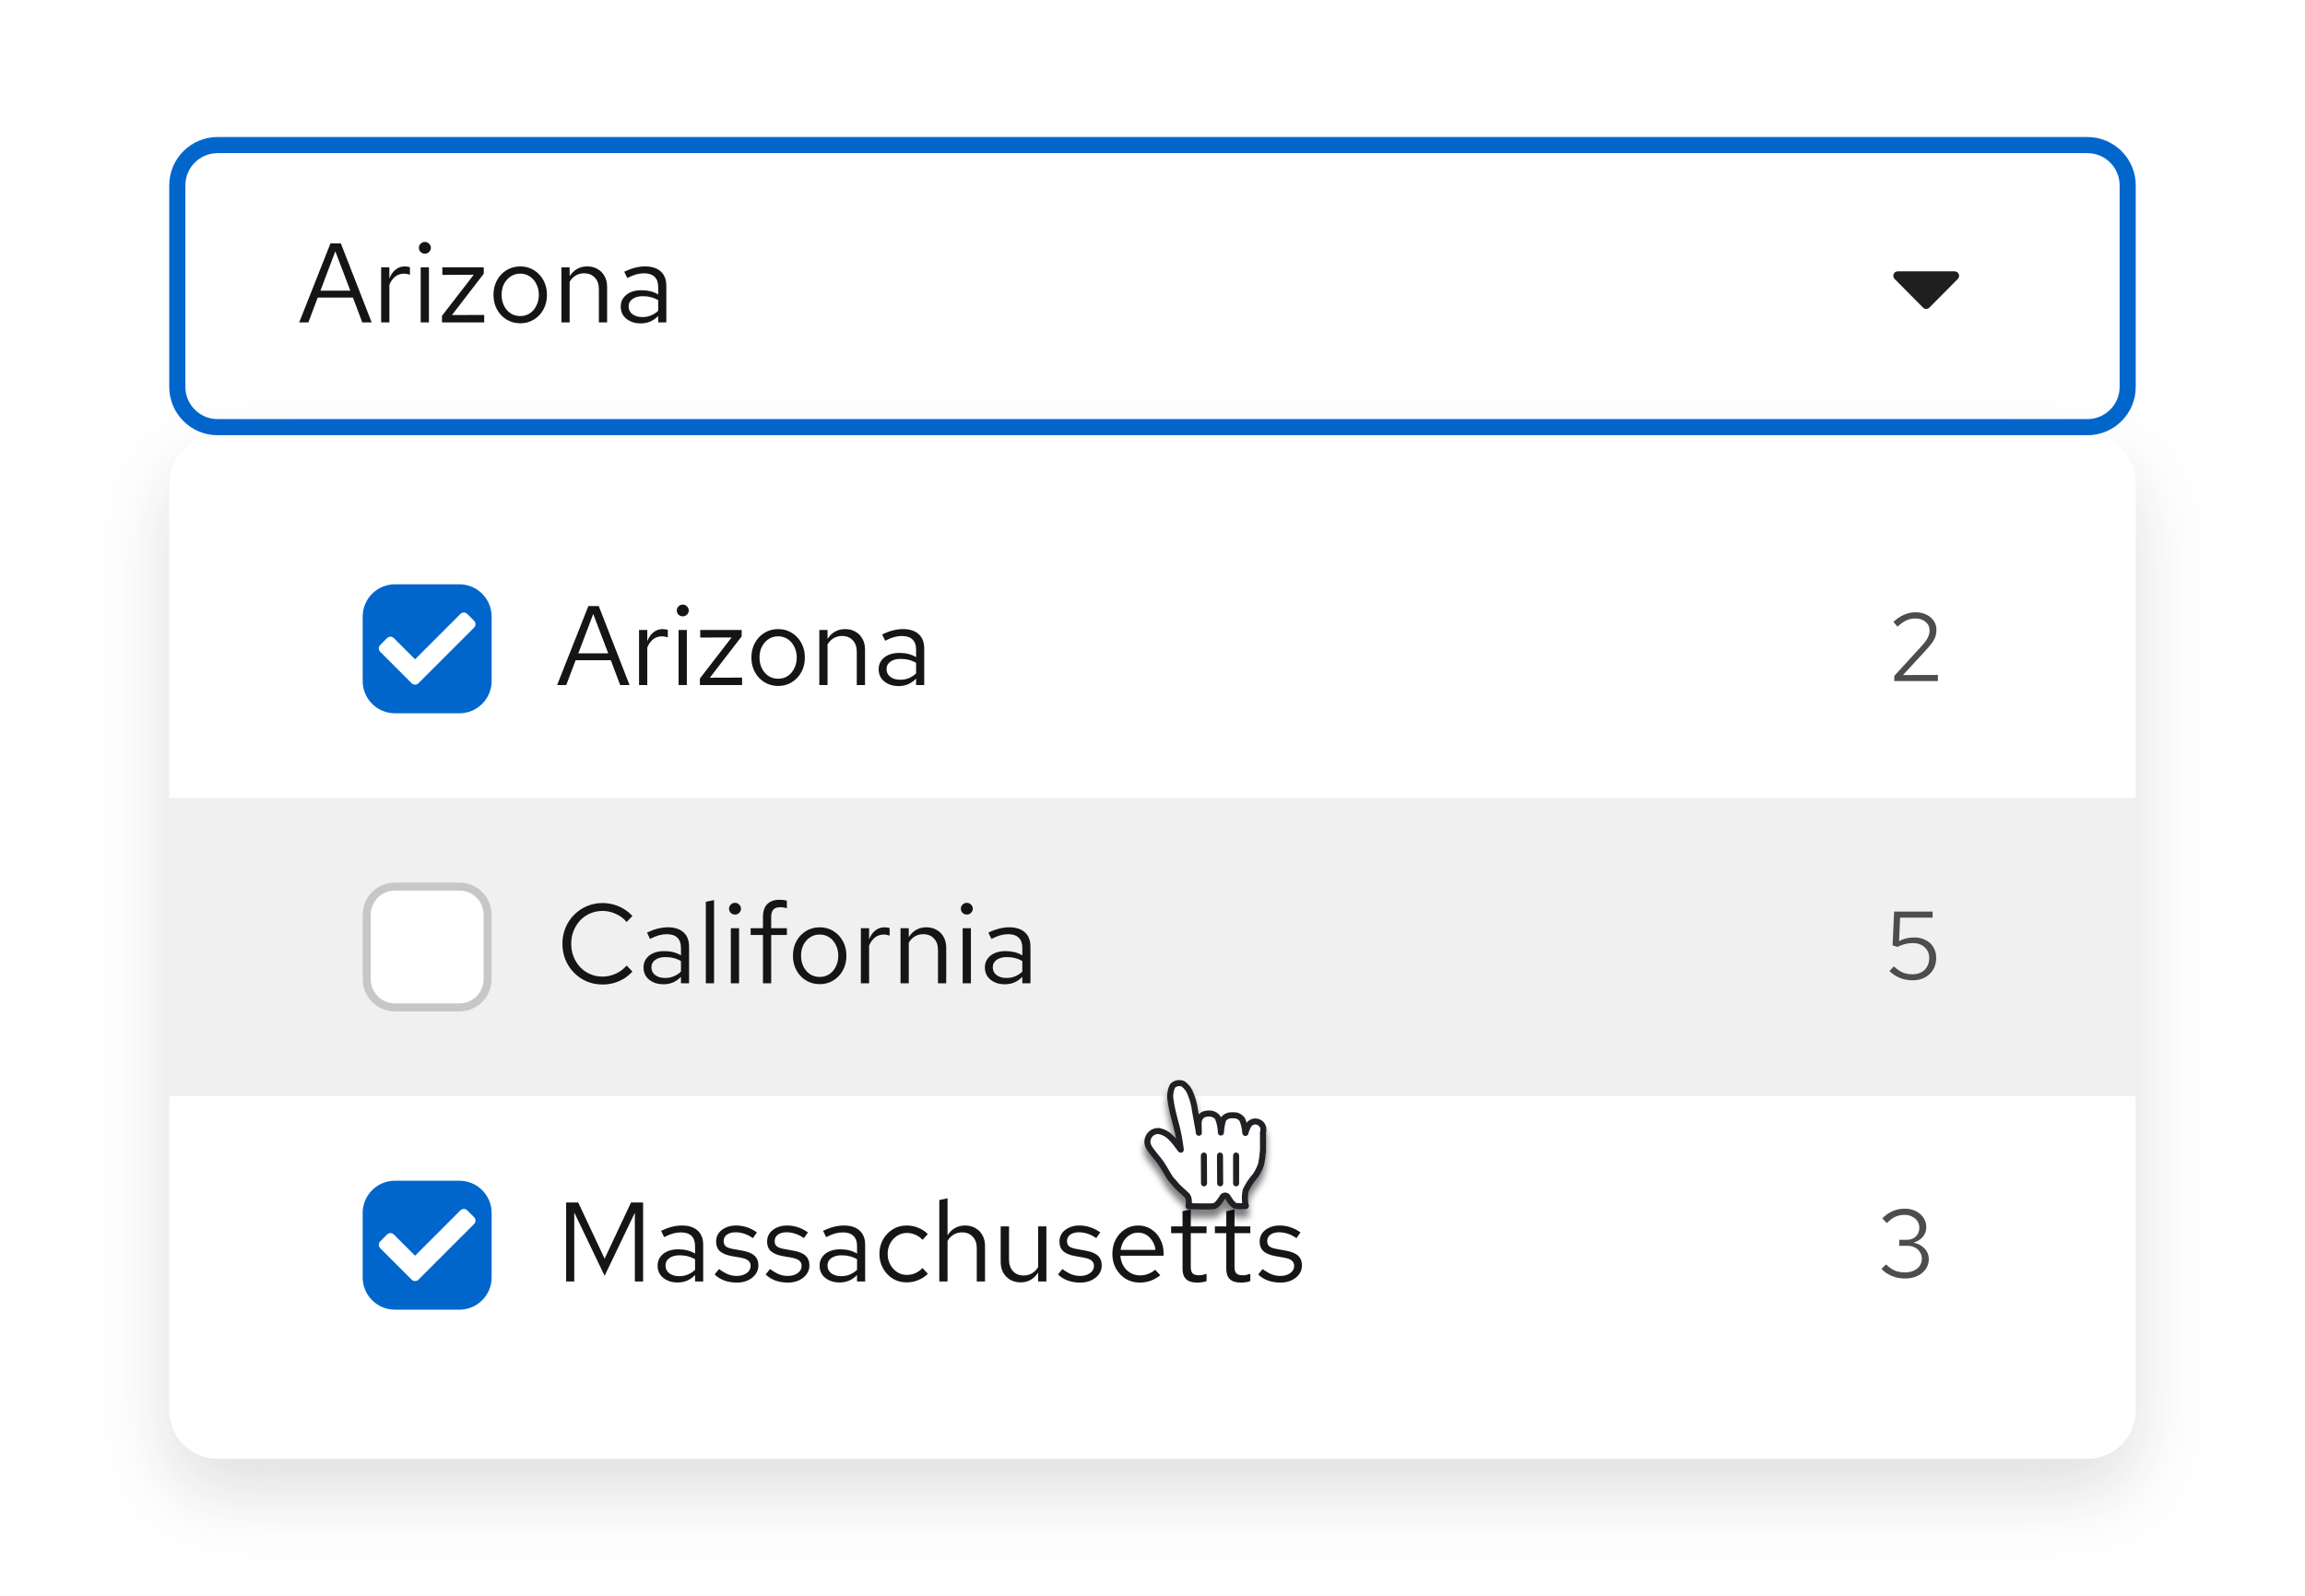
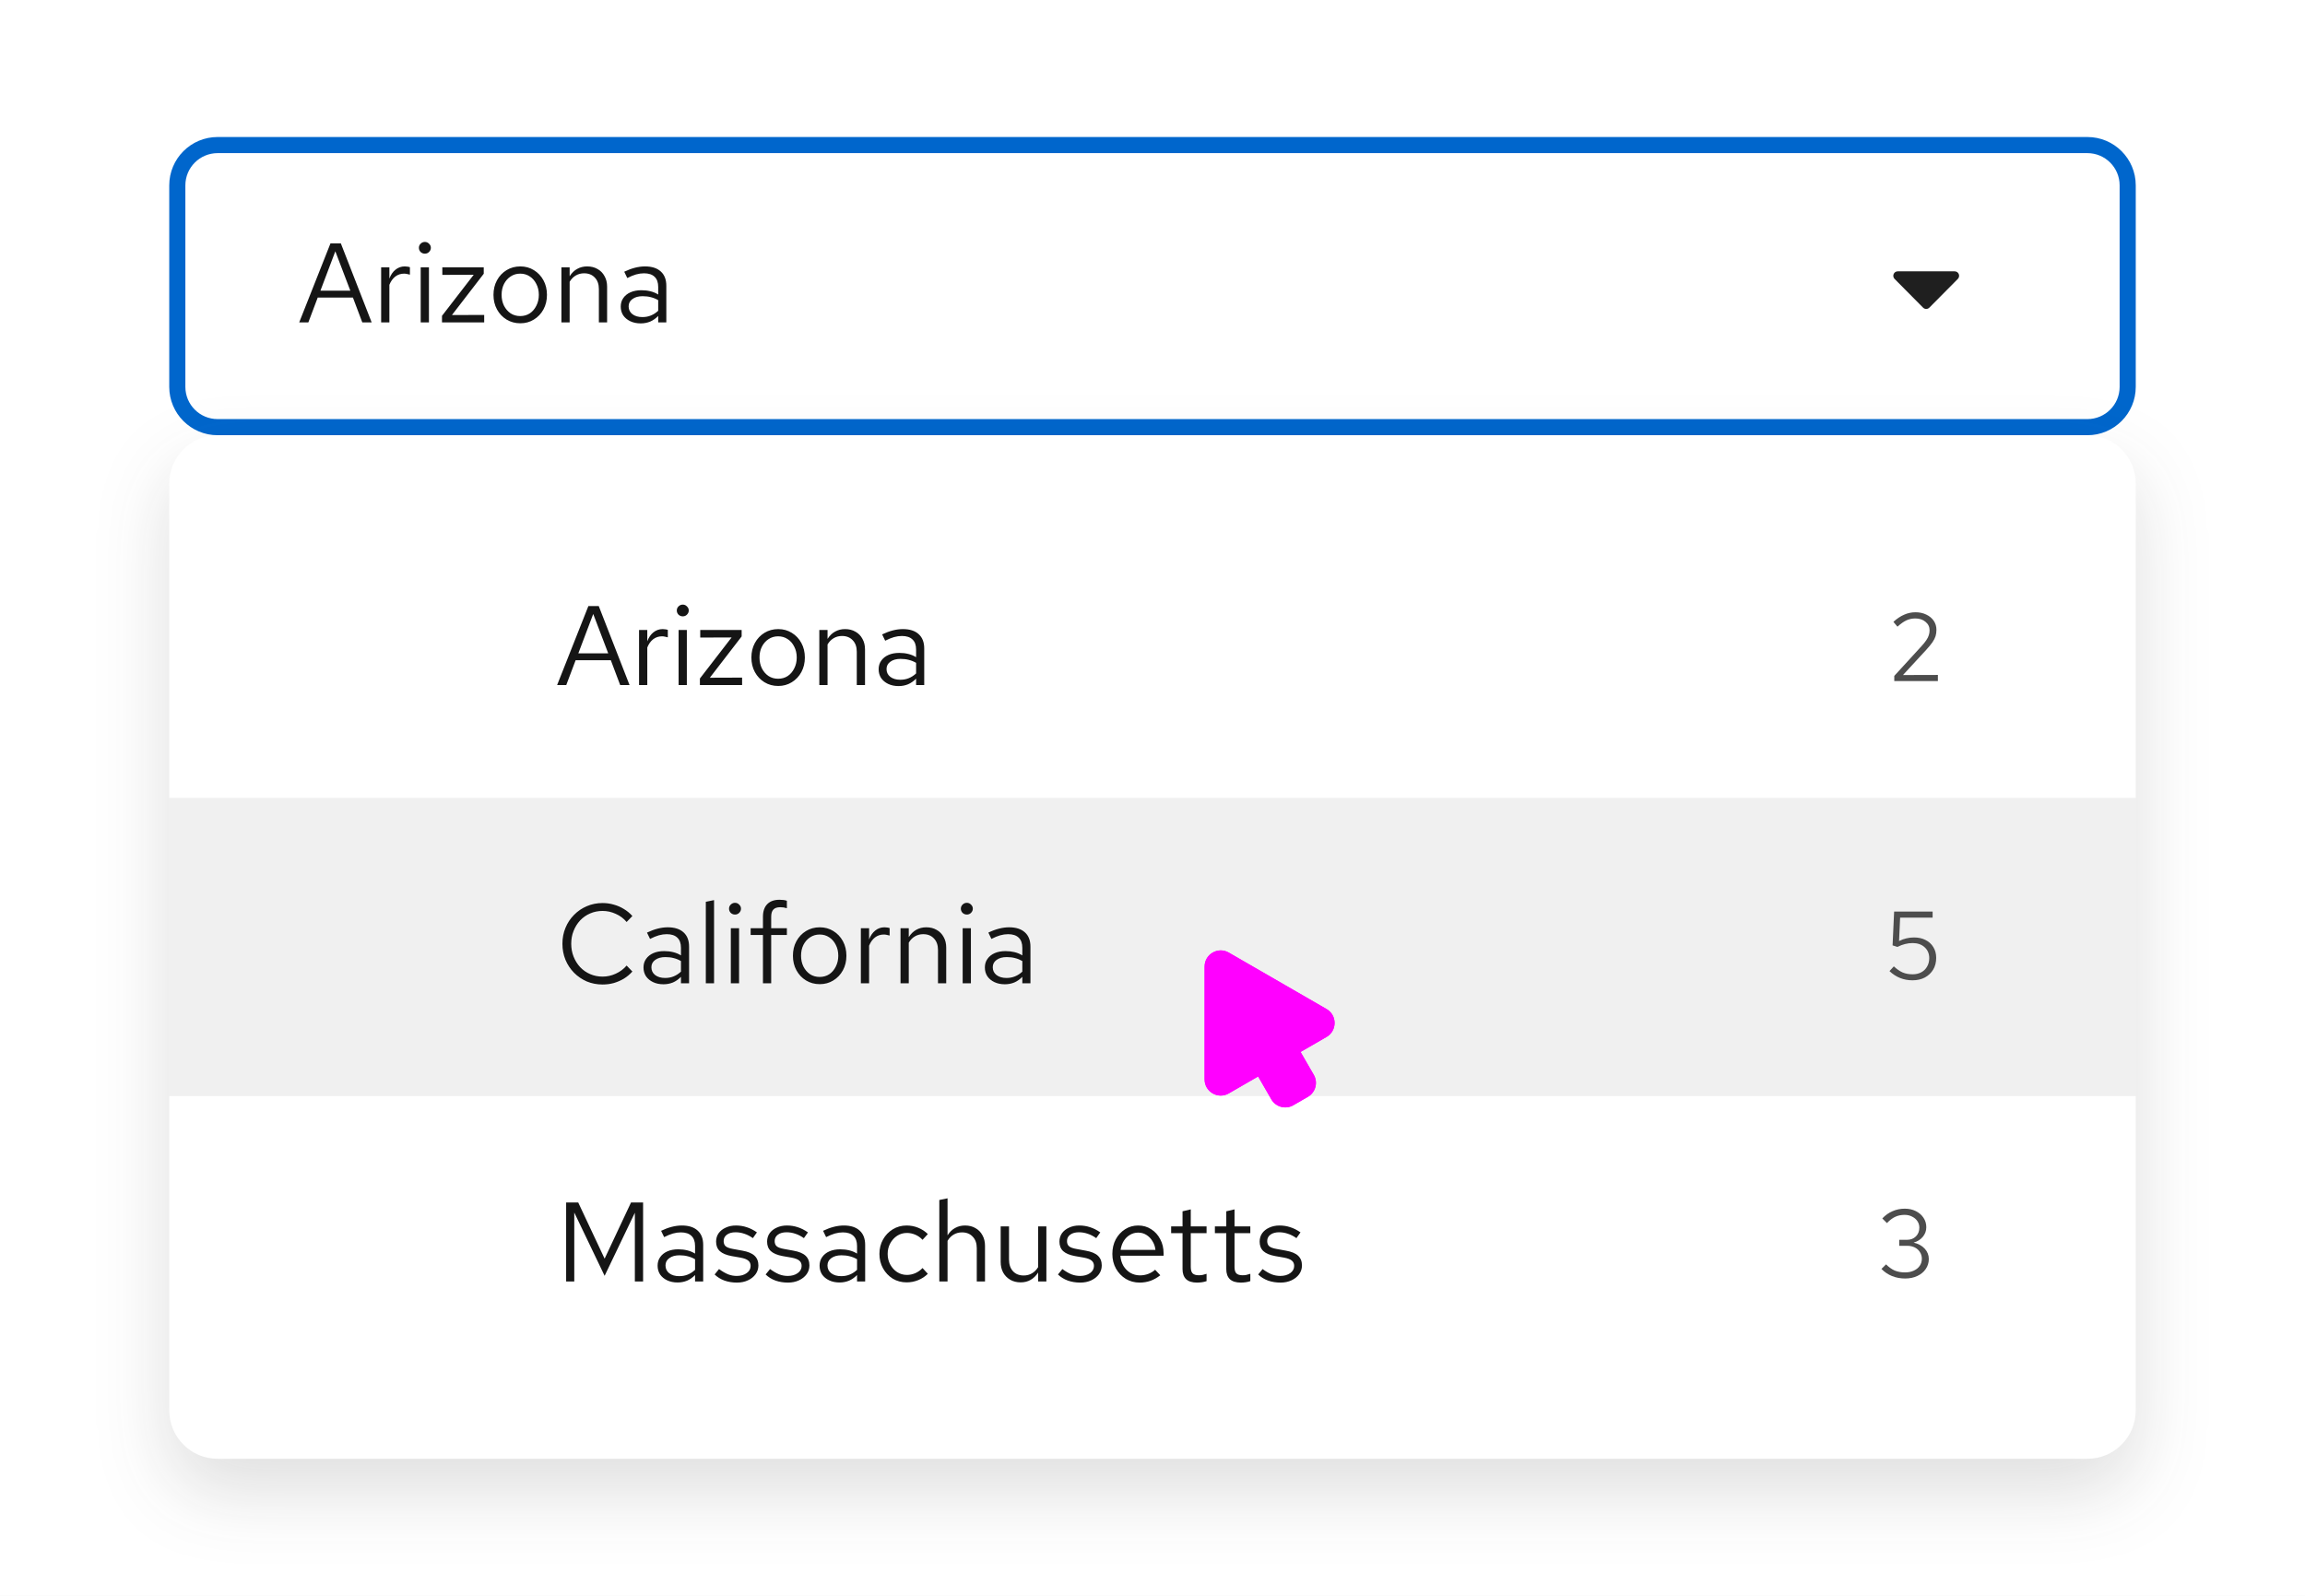
<svg xmlns="http://www.w3.org/2000/svg" width="286" height="198" viewBox="0 0 286 198" fill="none">
  <rect width="286" height="198" fill="white" />
  <mask id="path-1-inside-1_385_67679" fill="white">
    <path d="M21 23C21 19.686 23.686 17 27 17H259C262.314 17 265 19.686 265 23V48C265 51.314 262.314 54 259 54H27C23.686 54 21 51.314 21 48V23Z" />
  </mask>
  <path d="M21 23C21 19.686 23.686 17 27 17H259C262.314 17 265 19.686 265 23V48C265 51.314 262.314 54 259 54H27C23.686 54 21 51.314 21 48V23Z" fill="white" />
  <path d="M27 19H259V15H27V19ZM263 23V48H267V23H263ZM259 52H27V56H259V52ZM23 48V23H19V48H23ZM27 52C24.791 52 23 50.209 23 48H19C19 52.418 22.582 56 27 56V52ZM263 48C263 50.209 261.209 52 259 52V56C263.418 56 267 52.418 267 48H263ZM259 19C261.209 19 263 20.791 263 23H267C267 18.582 263.418 15 259 15V19ZM27 15C22.582 15 19 18.582 19 23H23C23 20.791 24.791 19 27 19V15Z" fill="#0066CC" mask="url(#path-1-inside-1_385_67679)" />
  <path d="M37.126 40L41.004 30.2H42.292L46.114 40H44.952L43.79 36.92H39.422L38.26 40H37.126ZM39.758 36.066H43.468L41.606 31.18L39.758 36.066ZM47.292 40V33.168H48.314V34.568C48.492 34.092 48.743 33.723 49.07 33.462C49.406 33.191 49.789 33.056 50.218 33.056C50.34 33.056 50.452 33.065 50.554 33.084C50.657 33.093 50.76 33.117 50.862 33.154V34.078C50.75 34.041 50.629 34.013 50.498 33.994C50.377 33.966 50.26 33.952 50.148 33.952C49.728 33.952 49.359 34.073 49.042 34.316C48.734 34.559 48.492 34.899 48.314 35.338V40H47.292ZM52.2 40V33.168H53.222V40H52.2ZM52.718 31.474C52.513 31.474 52.335 31.404 52.186 31.264C52.046 31.115 51.976 30.942 51.976 30.746C51.976 30.55 52.046 30.382 52.186 30.242C52.335 30.093 52.513 30.018 52.718 30.018C52.923 30.018 53.096 30.093 53.236 30.242C53.385 30.382 53.46 30.55 53.46 30.746C53.46 30.942 53.385 31.115 53.236 31.264C53.096 31.404 52.923 31.474 52.718 31.474ZM54.842 40V39.188L58.776 34.092L54.884 34.106V33.168H60.022V33.966L56.074 39.09L60.078 39.076V40H54.842ZM64.562 40.112C63.928 40.112 63.358 39.958 62.854 39.65C62.35 39.342 61.954 38.922 61.664 38.39C61.375 37.858 61.23 37.256 61.23 36.584C61.23 35.912 61.375 35.31 61.664 34.778C61.954 34.246 62.35 33.826 62.854 33.518C63.358 33.21 63.928 33.056 64.562 33.056C65.188 33.056 65.748 33.21 66.242 33.518C66.746 33.826 67.143 34.246 67.432 34.778C67.722 35.31 67.866 35.912 67.866 36.584C67.866 37.256 67.722 37.858 67.432 38.39C67.143 38.922 66.746 39.342 66.242 39.65C65.748 39.958 65.188 40.112 64.562 40.112ZM64.548 39.216C64.996 39.216 65.393 39.104 65.738 38.88C66.084 38.647 66.354 38.329 66.55 37.928C66.756 37.527 66.858 37.079 66.858 36.584C66.858 36.08 66.756 35.632 66.55 35.24C66.354 34.839 66.084 34.526 65.738 34.302C65.393 34.069 64.996 33.952 64.548 33.952C64.1 33.952 63.704 34.069 63.358 34.302C63.013 34.526 62.738 34.839 62.532 35.24C62.336 35.632 62.238 36.08 62.238 36.584C62.238 37.079 62.336 37.527 62.532 37.928C62.738 38.329 63.013 38.647 63.358 38.88C63.704 39.104 64.1 39.216 64.548 39.216ZM69.659 40V33.168H70.681V34.274C70.943 33.863 71.255 33.56 71.619 33.364C71.983 33.159 72.394 33.056 72.851 33.056C73.346 33.056 73.775 33.163 74.139 33.378C74.513 33.583 74.802 33.877 75.007 34.26C75.222 34.633 75.329 35.072 75.329 35.576V40H74.307V35.87C74.307 35.263 74.139 34.787 73.803 34.442C73.477 34.087 73.033 33.91 72.473 33.91C72.1 33.91 71.759 33.999 71.451 34.176C71.143 34.353 70.887 34.615 70.681 34.96V40H69.659ZM79.498 40.126C79.013 40.126 78.583 40.037 78.21 39.86C77.837 39.683 77.543 39.44 77.328 39.132C77.123 38.815 77.02 38.451 77.02 38.04C77.02 37.629 77.127 37.275 77.342 36.976C77.557 36.668 77.855 36.43 78.238 36.262C78.621 36.094 79.069 36.01 79.582 36.01C79.974 36.01 80.343 36.052 80.688 36.136C81.043 36.22 81.369 36.355 81.668 36.542V35.604C81.668 35.044 81.519 34.624 81.22 34.344C80.921 34.055 80.483 33.91 79.904 33.91C79.587 33.91 79.26 33.957 78.924 34.05C78.597 34.143 78.233 34.293 77.832 34.498L77.454 33.714C78.369 33.275 79.227 33.056 80.03 33.056C80.879 33.056 81.533 33.266 81.99 33.686C82.447 34.097 82.676 34.689 82.676 35.464V40H81.668V39.202C81.369 39.51 81.038 39.743 80.674 39.902C80.31 40.051 79.918 40.126 79.498 40.126ZM78 38.012C78 38.413 78.154 38.735 78.462 38.978C78.779 39.221 79.195 39.342 79.708 39.342C80.091 39.342 80.441 39.277 80.758 39.146C81.085 39.015 81.388 38.819 81.668 38.558V37.242C81.379 37.074 81.08 36.953 80.772 36.878C80.464 36.794 80.119 36.752 79.736 36.752C79.213 36.752 78.793 36.869 78.476 37.102C78.159 37.326 78 37.629 78 38.012Z" fill="#151515" />
  <path fill-rule="evenodd" clip-rule="evenodd" d="M239.389 38.171L242.921 34.61C243.267 34.261 243.023 33.667 242.534 33.667H235.466C234.977 33.667 234.733 34.261 235.079 34.61L238.611 38.171C238.826 38.387 239.174 38.387 239.389 38.171Z" fill="#1F1F1F" />
  <g filter="url(#filter0_d_385_67679)">
    <path d="M21 60C21 56.686 23.686 54 27 54H259C262.314 54 265 56.686 265 60V175C265 178.314 262.314 181 259 181H27C23.686 181 21 178.314 21 175V60Z" fill="white" />
-     <path d="M45 76.5C45 74.291 46.791 72.5 49 72.5H57C59.209 72.5 61 74.291 61 76.5V84.5C61 86.709 59.209 88.5 57 88.5H49C46.791 88.5 45 86.709 45 84.5V76.5Z" fill="#0066CC" />
-     <path fill-rule="evenodd" clip-rule="evenodd" d="M51.924 84.773L58.824 77.873C59.059 77.638 59.059 77.259 58.824 77.024L57.976 76.176C57.741 75.941 57.361 75.941 57.127 76.176L51.5 81.803L48.873 79.176C48.639 78.941 48.258 78.941 48.024 79.176L47.176 80.024C46.941 80.259 46.941 80.638 47.176 80.873L51.076 84.773C51.31 85.007 51.69 85.007 51.924 84.773Z" fill="white" />
    <path d="M69.126 85L73.004 75.2H74.292L78.114 85H76.952L75.79 81.92H71.422L70.26 85H69.126ZM71.758 81.066H75.468L73.606 76.18L71.758 81.066ZM79.292 85V78.168H80.314V79.568C80.492 79.092 80.743 78.723 81.07 78.462C81.406 78.191 81.789 78.056 82.218 78.056C82.34 78.056 82.451 78.065 82.554 78.084C82.657 78.093 82.76 78.117 82.862 78.154V79.078C82.75 79.041 82.629 79.013 82.498 78.994C82.377 78.966 82.26 78.952 82.148 78.952C81.728 78.952 81.359 79.073 81.042 79.316C80.734 79.559 80.492 79.899 80.314 80.338V85H79.292ZM84.2 85V78.168H85.222V85H84.2ZM84.718 76.474C84.513 76.474 84.335 76.404 84.186 76.264C84.046 76.115 83.976 75.942 83.976 75.746C83.976 75.55 84.046 75.382 84.186 75.242C84.335 75.093 84.513 75.018 84.718 75.018C84.923 75.018 85.096 75.093 85.236 75.242C85.385 75.382 85.46 75.55 85.46 75.746C85.46 75.942 85.385 76.115 85.236 76.264C85.096 76.404 84.923 76.474 84.718 76.474ZM86.842 85V84.188L90.776 79.092L86.884 79.106V78.168H92.022V78.966L88.074 84.09L92.078 84.076V85H86.842ZM96.562 85.112C95.928 85.112 95.358 84.958 94.854 84.65C94.35 84.342 93.954 83.922 93.664 83.39C93.375 82.858 93.23 82.256 93.23 81.584C93.23 80.912 93.375 80.31 93.664 79.778C93.954 79.246 94.35 78.826 94.854 78.518C95.358 78.21 95.928 78.056 96.562 78.056C97.188 78.056 97.748 78.21 98.242 78.518C98.746 78.826 99.143 79.246 99.432 79.778C99.722 80.31 99.866 80.912 99.866 81.584C99.866 82.256 99.722 82.858 99.432 83.39C99.143 83.922 98.746 84.342 98.242 84.65C97.748 84.958 97.188 85.112 96.562 85.112ZM96.548 84.216C96.996 84.216 97.393 84.104 97.738 83.88C98.084 83.647 98.354 83.329 98.55 82.928C98.756 82.527 98.858 82.079 98.858 81.584C98.858 81.08 98.756 80.632 98.55 80.24C98.354 79.839 98.084 79.526 97.738 79.302C97.393 79.069 96.996 78.952 96.548 78.952C96.1 78.952 95.704 79.069 95.358 79.302C95.013 79.526 94.738 79.839 94.532 80.24C94.336 80.632 94.238 81.08 94.238 81.584C94.238 82.079 94.336 82.527 94.532 82.928C94.738 83.329 95.013 83.647 95.358 83.88C95.704 84.104 96.1 84.216 96.548 84.216ZM101.659 85V78.168H102.681V79.274C102.943 78.863 103.255 78.56 103.619 78.364C103.983 78.159 104.394 78.056 104.851 78.056C105.346 78.056 105.775 78.163 106.139 78.378C106.513 78.583 106.802 78.877 107.007 79.26C107.222 79.633 107.329 80.072 107.329 80.576V85H106.307V80.87C106.307 80.263 106.139 79.787 105.803 79.442C105.477 79.087 105.033 78.91 104.473 78.91C104.1 78.91 103.759 78.999 103.451 79.176C103.143 79.353 102.887 79.615 102.681 79.96V85H101.659ZM111.498 85.126C111.013 85.126 110.583 85.037 110.21 84.86C109.837 84.683 109.543 84.44 109.328 84.132C109.123 83.815 109.02 83.451 109.02 83.04C109.02 82.629 109.127 82.275 109.342 81.976C109.557 81.668 109.855 81.43 110.238 81.262C110.621 81.094 111.069 81.01 111.582 81.01C111.974 81.01 112.343 81.052 112.688 81.136C113.043 81.22 113.369 81.355 113.668 81.542V80.604C113.668 80.044 113.519 79.624 113.22 79.344C112.921 79.055 112.483 78.91 111.904 78.91C111.587 78.91 111.26 78.957 110.924 79.05C110.597 79.143 110.233 79.293 109.832 79.498L109.454 78.714C110.369 78.275 111.227 78.056 112.03 78.056C112.879 78.056 113.533 78.266 113.99 78.686C114.447 79.097 114.676 79.689 114.676 80.464V85H113.668V84.202C113.369 84.51 113.038 84.743 112.674 84.902C112.31 85.051 111.918 85.126 111.498 85.126ZM110 83.012C110 83.413 110.154 83.735 110.462 83.978C110.779 84.221 111.195 84.342 111.708 84.342C112.091 84.342 112.441 84.277 112.758 84.146C113.085 84.015 113.388 83.819 113.668 83.558V82.242C113.379 82.074 113.08 81.953 112.772 81.878C112.464 81.794 112.119 81.752 111.736 81.752C111.213 81.752 110.793 81.869 110.476 82.102C110.159 82.326 110 82.629 110 83.012Z" fill="#151515" />
    <path d="M235.038 84.5V83.864L238.398 80.192C238.662 79.904 238.866 79.652 239.01 79.436C239.162 79.212 239.266 79.004 239.322 78.812C239.386 78.62 239.418 78.416 239.418 78.2C239.418 77.776 239.25 77.428 238.914 77.156C238.586 76.876 238.166 76.736 237.654 76.736C237.262 76.736 236.898 76.812 236.562 76.964C236.226 77.116 235.85 77.38 235.434 77.756L234.93 77.156C235.37 76.756 235.814 76.46 236.262 76.268C236.71 76.068 237.178 75.968 237.666 75.968C238.17 75.968 238.618 76.064 239.01 76.256C239.402 76.44 239.71 76.696 239.934 77.024C240.158 77.352 240.27 77.728 240.27 78.152C240.27 78.432 240.234 78.692 240.162 78.932C240.09 79.164 239.962 79.416 239.778 79.688C239.594 79.952 239.33 80.272 238.986 80.648L236.118 83.756L240.45 83.744V84.5H235.038Z" fill="#4D4D4D" />
    <rect width="244" height="37" transform="translate(21 99)" fill="#C7C7C7" fill-opacity="0.25" />
-     <mask id="path-10-inside-2_385_67679" fill="white">
-       <path d="M45 113.5C45 111.291 46.791 109.5 49 109.5H57C59.209 109.5 61 111.291 61 113.5V121.5C61 123.709 59.209 125.5 57 125.5H49C46.791 125.5 45 123.709 45 121.5V113.5Z" />
-     </mask>
-     <path d="M45 113.5C45 111.291 46.791 109.5 49 109.5H57C59.209 109.5 61 111.291 61 113.5V121.5C61 123.709 59.209 125.5 57 125.5H49C46.791 125.5 45 123.709 45 121.5V113.5Z" fill="white" />
-     <path d="M49 110.5H57V108.5H49V110.5ZM60 113.5V121.5H62V113.5H60ZM57 124.5H49V126.5H57V124.5ZM46 121.5V113.5H44V121.5H46ZM49 124.5C47.343 124.5 46 123.157 46 121.5H44C44 124.261 46.239 126.5 49 126.5V124.5ZM60 121.5C60 123.157 58.657 124.5 57 124.5V126.5C59.761 126.5 62 124.261 62 121.5H60ZM57 110.5C58.657 110.5 60 111.843 60 113.5H62C62 110.739 59.761 108.5 57 108.5V110.5ZM49 108.5C46.239 108.5 44 110.739 44 113.5H46C46 111.843 47.343 110.5 49 110.5V108.5Z" fill="#C7C7C7" mask="url(#path-10-inside-2_385_67679)" />
    <path d="M74.768 122.154C74.068 122.154 73.415 122.028 72.808 121.776C72.211 121.515 71.683 121.155 71.226 120.698C70.769 120.231 70.414 119.695 70.162 119.088C69.91 118.472 69.784 117.809 69.784 117.1C69.784 116.391 69.91 115.733 70.162 115.126C70.414 114.51 70.769 113.973 71.226 113.516C71.683 113.049 72.211 112.69 72.808 112.438C73.415 112.177 74.068 112.046 74.768 112.046C75.253 112.046 75.715 112.111 76.154 112.242C76.602 112.363 77.022 112.545 77.414 112.788C77.806 113.021 78.156 113.311 78.464 113.656L77.75 114.398C77.386 113.959 76.938 113.623 76.406 113.39C75.883 113.147 75.337 113.026 74.768 113.026C74.217 113.026 73.704 113.129 73.228 113.334C72.752 113.539 72.337 113.829 71.982 114.202C71.637 114.575 71.366 115.009 71.17 115.504C70.974 115.989 70.876 116.521 70.876 117.1C70.876 117.669 70.974 118.201 71.17 118.696C71.366 119.191 71.637 119.625 71.982 119.998C72.337 120.371 72.752 120.661 73.228 120.866C73.704 121.071 74.217 121.174 74.768 121.174C75.337 121.174 75.883 121.053 76.406 120.81C76.938 120.567 77.386 120.231 77.75 119.802L78.464 120.544C78.156 120.889 77.806 121.183 77.414 121.426C77.022 121.659 76.602 121.841 76.154 121.972C75.715 122.093 75.253 122.154 74.768 122.154ZM82.322 122.126C81.837 122.126 81.407 122.037 81.034 121.86C80.661 121.683 80.367 121.44 80.152 121.132C79.947 120.815 79.844 120.451 79.844 120.04C79.844 119.629 79.951 119.275 80.166 118.976C80.381 118.668 80.68 118.43 81.062 118.262C81.445 118.094 81.893 118.01 82.406 118.01C82.798 118.01 83.167 118.052 83.512 118.136C83.867 118.22 84.194 118.355 84.492 118.542V117.604C84.492 117.044 84.343 116.624 84.044 116.344C83.746 116.055 83.307 115.91 82.728 115.91C82.411 115.91 82.084 115.957 81.748 116.05C81.421 116.143 81.058 116.293 80.656 116.498L80.278 115.714C81.193 115.275 82.052 115.056 82.854 115.056C83.704 115.056 84.357 115.266 84.814 115.686C85.272 116.097 85.5 116.689 85.5 117.464V122H84.492V121.202C84.194 121.51 83.862 121.743 83.498 121.902C83.134 122.051 82.742 122.126 82.322 122.126ZM80.824 120.012C80.824 120.413 80.978 120.735 81.286 120.978C81.603 121.221 82.019 121.342 82.532 121.342C82.915 121.342 83.265 121.277 83.582 121.146C83.909 121.015 84.212 120.819 84.492 120.558V119.242C84.203 119.074 83.904 118.953 83.596 118.878C83.288 118.794 82.943 118.752 82.56 118.752C82.037 118.752 81.618 118.869 81.3 119.102C80.983 119.326 80.824 119.629 80.824 120.012ZM87.577 122V111.892L88.599 111.682V122H87.577ZM90.68 122V115.168H91.703V122H90.68ZM91.198 113.474C90.993 113.474 90.816 113.404 90.666 113.264C90.526 113.115 90.457 112.942 90.457 112.746C90.457 112.55 90.526 112.382 90.666 112.242C90.816 112.093 90.993 112.018 91.198 112.018C91.404 112.018 91.576 112.093 91.716 112.242C91.866 112.382 91.941 112.55 91.941 112.746C91.941 112.942 91.866 113.115 91.716 113.264C91.576 113.404 91.404 113.474 91.198 113.474ZM94.666 122V116.008H93.14V115.168H94.666V113.74C94.666 113.068 94.843 112.55 95.198 112.186C95.553 111.822 96.057 111.64 96.71 111.64C96.897 111.64 97.065 111.649 97.214 111.668C97.373 111.687 97.513 111.719 97.634 111.766V112.69C97.485 112.643 97.349 112.611 97.228 112.592C97.107 112.573 96.967 112.564 96.808 112.564C96.416 112.564 96.131 112.662 95.954 112.858C95.777 113.045 95.688 113.343 95.688 113.754V115.168H97.634V116.008H95.688V122H94.666ZM101.717 122.112C101.082 122.112 100.513 121.958 100.009 121.65C99.505 121.342 99.108 120.922 98.819 120.39C98.529 119.858 98.385 119.256 98.385 118.584C98.385 117.912 98.529 117.31 98.819 116.778C99.108 116.246 99.505 115.826 100.009 115.518C100.513 115.21 101.082 115.056 101.717 115.056C102.342 115.056 102.902 115.21 103.397 115.518C103.901 115.826 104.297 116.246 104.587 116.778C104.876 117.31 105.021 117.912 105.021 118.584C105.021 119.256 104.876 119.858 104.587 120.39C104.297 120.922 103.901 121.342 103.397 121.65C102.902 121.958 102.342 122.112 101.717 122.112ZM101.703 121.216C102.151 121.216 102.547 121.104 102.893 120.88C103.238 120.647 103.509 120.329 103.705 119.928C103.91 119.527 104.013 119.079 104.013 118.584C104.013 118.08 103.91 117.632 103.705 117.24C103.509 116.839 103.238 116.526 102.893 116.302C102.547 116.069 102.151 115.952 101.703 115.952C101.255 115.952 100.858 116.069 100.513 116.302C100.167 116.526 99.892 116.839 99.687 117.24C99.491 117.632 99.393 118.08 99.393 118.584C99.393 119.079 99.491 119.527 99.687 119.928C99.892 120.329 100.167 120.647 100.513 120.88C100.858 121.104 101.255 121.216 101.703 121.216ZM106.814 122V115.168H107.836V116.568C108.013 116.092 108.265 115.723 108.592 115.462C108.928 115.191 109.31 115.056 109.74 115.056C109.861 115.056 109.973 115.065 110.076 115.084C110.178 115.093 110.281 115.117 110.384 115.154V116.078C110.272 116.041 110.15 116.013 110.02 115.994C109.898 115.966 109.782 115.952 109.67 115.952C109.25 115.952 108.881 116.073 108.564 116.316C108.256 116.559 108.013 116.899 107.836 117.338V122H106.814ZM111.736 122V115.168H112.758V116.274C113.019 115.863 113.332 115.56 113.696 115.364C114.06 115.159 114.47 115.056 114.928 115.056C115.422 115.056 115.852 115.163 116.216 115.378C116.589 115.583 116.878 115.877 117.084 116.26C117.298 116.633 117.406 117.072 117.406 117.576V122H116.384V117.87C116.384 117.263 116.216 116.787 115.88 116.442C115.553 116.087 115.11 115.91 114.55 115.91C114.176 115.91 113.836 115.999 113.528 116.176C113.22 116.353 112.963 116.615 112.758 116.96V122H111.736ZM119.446 122V115.168H120.468V122H119.446ZM119.964 113.474C119.759 113.474 119.581 113.404 119.432 113.264C119.292 113.115 119.222 112.942 119.222 112.746C119.222 112.55 119.292 112.382 119.432 112.242C119.581 112.093 119.759 112.018 119.964 112.018C120.169 112.018 120.342 112.093 120.482 112.242C120.631 112.382 120.706 112.55 120.706 112.746C120.706 112.942 120.631 113.115 120.482 113.264C120.342 113.404 120.169 113.474 119.964 113.474ZM124.678 122.126C124.192 122.126 123.763 122.037 123.39 121.86C123.016 121.683 122.722 121.44 122.508 121.132C122.302 120.815 122.2 120.451 122.2 120.04C122.2 119.629 122.307 119.275 122.522 118.976C122.736 118.668 123.035 118.43 123.418 118.262C123.8 118.094 124.248 118.01 124.762 118.01C125.154 118.01 125.522 118.052 125.868 118.136C126.222 118.22 126.549 118.355 126.848 118.542V117.604C126.848 117.044 126.698 116.624 126.4 116.344C126.101 116.055 125.662 115.91 125.084 115.91C124.766 115.91 124.44 115.957 124.104 116.05C123.777 116.143 123.413 116.293 123.012 116.498L122.634 115.714C123.548 115.275 124.407 115.056 125.21 115.056C126.059 115.056 126.712 115.266 127.17 115.686C127.627 116.097 127.856 116.689 127.856 117.464V122H126.848V121.202C126.549 121.51 126.218 121.743 125.854 121.902C125.49 122.051 125.098 122.126 124.678 122.126ZM123.18 120.012C123.18 120.413 123.334 120.735 123.642 120.978C123.959 121.221 124.374 121.342 124.888 121.342C125.27 121.342 125.62 121.277 125.938 121.146C126.264 121.015 126.568 120.819 126.848 120.558V119.242C126.558 119.074 126.26 118.953 125.952 118.878C125.644 118.794 125.298 118.752 124.916 118.752C124.393 118.752 123.973 118.869 123.656 119.102C123.338 119.326 123.18 119.629 123.18 120.012Z" fill="#151515" />
    <path d="M237.3 121.632C236.196 121.632 235.244 121.252 234.444 120.492L234.984 119.904C235.352 120.248 235.716 120.5 236.076 120.66C236.444 120.812 236.856 120.888 237.312 120.888C237.72 120.888 238.08 120.804 238.392 120.636C238.704 120.468 238.944 120.232 239.112 119.928C239.288 119.624 239.376 119.276 239.376 118.884C239.376 118.324 239.184 117.872 238.8 117.528C238.424 117.184 237.928 117.012 237.312 117.012C236.992 117.012 236.68 117.052 236.376 117.132C236.072 117.204 235.756 117.324 235.428 117.492L234.828 117.3L235.02 113.1H239.796V113.856H235.764L235.632 116.76C235.952 116.6 236.26 116.488 236.556 116.424C236.852 116.352 237.164 116.316 237.492 116.316C238.044 116.316 238.524 116.424 238.932 116.64C239.348 116.848 239.668 117.144 239.892 117.528C240.124 117.904 240.24 118.344 240.24 118.848C240.24 119.4 240.116 119.884 239.868 120.3C239.62 120.716 239.276 121.044 238.836 121.284C238.396 121.516 237.884 121.632 237.3 121.632Z" fill="#4D4D4D" />
-     <path d="M45 150.5C45 148.291 46.791 146.5 49 146.5H57C59.209 146.5 61 148.291 61 150.5V158.5C61 160.709 59.209 162.5 57 162.5H49C46.791 162.5 45 160.709 45 158.5V150.5Z" fill="#0066CC" />
-     <path fill-rule="evenodd" clip-rule="evenodd" d="M51.924 158.773L58.824 151.873C59.059 151.638 59.059 151.259 58.824 151.024L57.976 150.176C57.741 149.941 57.361 149.941 57.127 150.176L51.5 155.803L48.873 153.176C48.639 152.941 48.258 152.941 48.024 153.176L47.176 154.024C46.941 154.259 46.941 154.638 47.176 154.873L51.076 158.773C51.31 159.007 51.69 159.007 51.924 158.773Z" fill="white" />
    <path d="M70.246 159V149.2H71.744L75.02 156.172L78.296 149.2H79.794V159H78.772V150.474L75.02 158.3L71.254 150.446V159H70.246ZM84.072 159.126C83.587 159.126 83.157 159.037 82.784 158.86C82.411 158.683 82.117 158.44 81.902 158.132C81.697 157.815 81.594 157.451 81.594 157.04C81.594 156.629 81.701 156.275 81.916 155.976C82.131 155.668 82.43 155.43 82.812 155.262C83.195 155.094 83.643 155.01 84.156 155.01C84.548 155.01 84.917 155.052 85.262 155.136C85.617 155.22 85.944 155.355 86.242 155.542V154.604C86.242 154.044 86.093 153.624 85.794 153.344C85.496 153.055 85.057 152.91 84.478 152.91C84.161 152.91 83.834 152.957 83.498 153.05C83.171 153.143 82.808 153.293 82.406 153.498L82.028 152.714C82.943 152.275 83.802 152.056 84.604 152.056C85.454 152.056 86.107 152.266 86.564 152.686C87.022 153.097 87.25 153.689 87.25 154.464V159H86.242V158.202C85.944 158.51 85.612 158.743 85.248 158.902C84.884 159.051 84.492 159.126 84.072 159.126ZM82.574 157.012C82.574 157.413 82.728 157.735 83.036 157.978C83.353 158.221 83.769 158.342 84.282 158.342C84.665 158.342 85.015 158.277 85.332 158.146C85.659 158.015 85.962 157.819 86.242 157.558V156.242C85.953 156.074 85.654 155.953 85.346 155.878C85.038 155.794 84.693 155.752 84.31 155.752C83.787 155.752 83.368 155.869 83.05 156.102C82.733 156.326 82.574 156.629 82.574 157.012ZM91.441 159.14C90.881 159.14 90.363 159.056 89.887 158.888C89.411 158.711 89.005 158.459 88.669 158.132L89.215 157.46C89.626 157.759 90.004 157.978 90.349 158.118C90.695 158.249 91.049 158.314 91.413 158.314C91.908 158.314 92.319 158.197 92.645 157.964C92.972 157.731 93.135 157.432 93.135 157.068C93.135 156.788 93.037 156.569 92.841 156.41C92.655 156.251 92.342 156.13 91.903 156.046L90.783 155.85C90.121 155.729 89.631 155.523 89.313 155.234C89.005 154.945 88.851 154.553 88.851 154.058C88.851 153.666 88.954 153.321 89.159 153.022C89.374 152.723 89.668 152.49 90.041 152.322C90.415 152.145 90.839 152.056 91.315 152.056C91.782 152.056 92.225 152.126 92.645 152.266C93.065 152.397 93.49 152.611 93.919 152.91L93.415 153.624C93.061 153.372 92.706 153.19 92.351 153.078C91.997 152.957 91.637 152.896 91.273 152.896C90.825 152.896 90.466 152.994 90.195 153.19C89.925 153.386 89.789 153.652 89.789 153.988C89.789 154.268 89.873 154.483 90.041 154.632C90.219 154.781 90.527 154.893 90.965 154.968L92.113 155.178C92.804 155.299 93.308 155.509 93.625 155.808C93.943 156.107 94.101 156.508 94.101 157.012C94.101 157.413 93.985 157.777 93.751 158.104C93.518 158.421 93.201 158.673 92.799 158.86C92.398 159.047 91.945 159.14 91.441 159.14ZM97.771 159.14C97.211 159.14 96.693 159.056 96.217 158.888C95.741 158.711 95.335 158.459 94.999 158.132L95.545 157.46C95.956 157.759 96.334 157.978 96.679 158.118C97.025 158.249 97.379 158.314 97.743 158.314C98.238 158.314 98.649 158.197 98.975 157.964C99.302 157.731 99.465 157.432 99.465 157.068C99.465 156.788 99.367 156.569 99.171 156.41C98.985 156.251 98.672 156.13 98.233 156.046L97.113 155.85C96.451 155.729 95.961 155.523 95.643 155.234C95.335 154.945 95.181 154.553 95.181 154.058C95.181 153.666 95.284 153.321 95.489 153.022C95.704 152.723 95.998 152.49 96.371 152.322C96.745 152.145 97.169 152.056 97.645 152.056C98.112 152.056 98.555 152.126 98.975 152.266C99.395 152.397 99.82 152.611 100.249 152.91L99.745 153.624C99.391 153.372 99.036 153.19 98.681 153.078C98.327 152.957 97.967 152.896 97.603 152.896C97.155 152.896 96.796 152.994 96.525 153.19C96.255 153.386 96.119 153.652 96.119 153.988C96.119 154.268 96.203 154.483 96.371 154.632C96.549 154.781 96.857 154.893 97.295 154.968L98.443 155.178C99.134 155.299 99.638 155.509 99.955 155.808C100.273 156.107 100.431 156.508 100.431 157.012C100.431 157.413 100.315 157.777 100.081 158.104C99.848 158.421 99.531 158.673 99.129 158.86C98.728 159.047 98.275 159.14 97.771 159.14ZM104.17 159.126C103.685 159.126 103.255 159.037 102.882 158.86C102.509 158.683 102.215 158.44 102 158.132C101.795 157.815 101.692 157.451 101.692 157.04C101.692 156.629 101.799 156.275 102.014 155.976C102.229 155.668 102.527 155.43 102.91 155.262C103.293 155.094 103.741 155.01 104.254 155.01C104.646 155.01 105.015 155.052 105.36 155.136C105.715 155.22 106.041 155.355 106.34 155.542V154.604C106.34 154.044 106.191 153.624 105.892 153.344C105.593 153.055 105.155 152.91 104.576 152.91C104.259 152.91 103.932 152.957 103.596 153.05C103.269 153.143 102.905 153.293 102.504 153.498L102.126 152.714C103.041 152.275 103.899 152.056 104.702 152.056C105.551 152.056 106.205 152.266 106.662 152.686C107.119 153.097 107.348 153.689 107.348 154.464V159H106.34V158.202C106.041 158.51 105.71 158.743 105.346 158.902C104.982 159.051 104.59 159.126 104.17 159.126ZM102.672 157.012C102.672 157.413 102.826 157.735 103.134 157.978C103.451 158.221 103.867 158.342 104.38 158.342C104.763 158.342 105.113 158.277 105.43 158.146C105.757 158.015 106.06 157.819 106.34 157.558V156.242C106.051 156.074 105.752 155.953 105.444 155.878C105.136 155.794 104.791 155.752 104.408 155.752C103.885 155.752 103.465 155.869 103.148 156.102C102.831 156.326 102.672 156.629 102.672 157.012ZM112.491 159.112C111.856 159.112 111.282 158.958 110.769 158.65C110.265 158.333 109.864 157.908 109.565 157.376C109.266 156.835 109.117 156.237 109.117 155.584C109.117 154.921 109.266 154.324 109.565 153.792C109.864 153.26 110.265 152.84 110.769 152.532C111.282 152.215 111.856 152.056 112.491 152.056C112.995 152.056 113.476 152.149 113.933 152.336C114.39 152.523 114.787 152.784 115.123 153.12L114.465 153.834C114.222 153.563 113.928 153.353 113.583 153.204C113.238 153.055 112.888 152.98 112.533 152.98C112.085 152.98 111.679 153.097 111.315 153.33C110.96 153.563 110.676 153.876 110.461 154.268C110.246 154.66 110.139 155.099 110.139 155.584C110.139 156.069 110.246 156.508 110.461 156.9C110.676 157.292 110.96 157.605 111.315 157.838C111.679 158.071 112.085 158.188 112.533 158.188C112.888 158.188 113.238 158.113 113.583 157.964C113.928 157.805 114.222 157.595 114.465 157.334L115.123 158.048C114.787 158.384 114.39 158.645 113.933 158.832C113.476 159.019 112.995 159.112 112.491 159.112ZM116.548 159V148.892L117.57 148.682V153.274C117.831 152.863 118.144 152.56 118.508 152.364C118.872 152.159 119.283 152.056 119.74 152.056C120.235 152.056 120.664 152.163 121.028 152.378C121.401 152.583 121.691 152.877 121.896 153.26C122.111 153.633 122.218 154.072 122.218 154.576V159H121.196V154.87C121.196 154.263 121.028 153.787 120.692 153.442C120.365 153.087 119.922 152.91 119.362 152.91C118.989 152.91 118.648 152.999 118.34 153.176C118.032 153.353 117.775 153.615 117.57 153.96V159H116.548ZM126.64 159.112C126.155 159.112 125.726 159.005 125.352 158.79C124.979 158.575 124.685 158.277 124.47 157.894C124.265 157.511 124.162 157.073 124.162 156.578V152.168H125.198V156.284C125.198 156.891 125.362 157.371 125.688 157.726C126.015 158.081 126.458 158.258 127.018 158.258C127.401 158.258 127.742 158.169 128.04 157.992C128.348 157.815 128.605 157.558 128.81 157.222V152.168H129.832V159H128.81V157.894C128.549 158.295 128.236 158.599 127.872 158.804C127.518 159.009 127.107 159.112 126.64 159.112ZM134.043 159.14C133.483 159.14 132.965 159.056 132.489 158.888C132.013 158.711 131.607 158.459 131.271 158.132L131.817 157.46C132.228 157.759 132.606 157.978 132.951 158.118C133.296 158.249 133.651 158.314 134.015 158.314C134.51 158.314 134.92 158.197 135.247 157.964C135.574 157.731 135.737 157.432 135.737 157.068C135.737 156.788 135.639 156.569 135.443 156.41C135.256 156.251 134.944 156.13 134.505 156.046L133.385 155.85C132.722 155.729 132.232 155.523 131.915 155.234C131.607 154.945 131.453 154.553 131.453 154.058C131.453 153.666 131.556 153.321 131.761 153.022C131.976 152.723 132.27 152.49 132.643 152.322C133.016 152.145 133.441 152.056 133.917 152.056C134.384 152.056 134.827 152.126 135.247 152.266C135.667 152.397 136.092 152.611 136.521 152.91L136.017 153.624C135.662 153.372 135.308 153.19 134.953 153.078C134.598 152.957 134.239 152.896 133.875 152.896C133.427 152.896 133.068 152.994 132.797 153.19C132.526 153.386 132.391 153.652 132.391 153.988C132.391 154.268 132.475 154.483 132.643 154.632C132.82 154.781 133.128 154.893 133.567 154.968L134.715 155.178C135.406 155.299 135.91 155.509 136.227 155.808C136.544 156.107 136.703 156.508 136.703 157.012C136.703 157.413 136.586 157.777 136.353 158.104C136.12 158.421 135.802 158.673 135.401 158.86C135 159.047 134.547 159.14 134.043 159.14ZM141.407 159.14C140.773 159.14 140.199 158.986 139.685 158.678C139.172 158.361 138.766 157.936 138.467 157.404C138.169 156.863 138.019 156.256 138.019 155.584C138.019 154.912 138.159 154.31 138.439 153.778C138.729 153.246 139.116 152.826 139.601 152.518C140.087 152.21 140.628 152.056 141.225 152.056C141.832 152.056 142.369 152.21 142.835 152.518C143.311 152.817 143.685 153.227 143.955 153.75C144.235 154.263 144.375 154.847 144.375 155.5V155.808H139.013C139.051 156.275 139.177 156.695 139.391 157.068C139.615 157.432 139.905 157.721 140.259 157.936C140.623 158.141 141.02 158.244 141.449 158.244C141.804 158.244 142.145 158.183 142.471 158.062C142.807 157.931 143.092 157.759 143.325 157.544L143.969 158.23C143.577 158.538 143.171 158.767 142.751 158.916C142.331 159.065 141.883 159.14 141.407 159.14ZM139.041 155.08H143.367C143.321 154.669 143.195 154.305 142.989 153.988C142.793 153.661 142.541 153.405 142.233 153.218C141.935 153.031 141.599 152.938 141.225 152.938C140.852 152.938 140.511 153.031 140.203 153.218C139.895 153.395 139.639 153.647 139.433 153.974C139.237 154.291 139.107 154.66 139.041 155.08ZM148.519 159.14C147.931 159.14 147.483 159 147.175 158.72C146.877 158.431 146.727 158.015 146.727 157.474V153.008H145.313V152.168H146.727V150.292L147.749 150.054V152.168H149.709V153.008H147.749V157.208C147.749 157.572 147.824 157.833 147.973 157.992C148.132 158.151 148.389 158.23 148.743 158.23C148.921 158.23 149.079 158.216 149.219 158.188C149.359 158.16 149.523 158.113 149.709 158.048V158.958C149.523 159.023 149.327 159.07 149.121 159.098C148.916 159.126 148.715 159.14 148.519 159.14ZM153.947 159.14C153.359 159.14 152.911 159 152.603 158.72C152.304 158.431 152.155 158.015 152.155 157.474V153.008H150.741V152.168H152.155V150.292L153.177 150.054V152.168H155.137V153.008H153.177V157.208C153.177 157.572 153.252 157.833 153.401 157.992C153.56 158.151 153.816 158.23 154.171 158.23C154.348 158.23 154.507 158.216 154.647 158.188C154.787 158.16 154.95 158.113 155.137 158.048V158.958C154.95 159.023 154.754 159.07 154.549 159.098C154.344 159.126 154.143 159.14 153.947 159.14ZM158.885 159.14C158.325 159.14 157.807 159.056 157.331 158.888C156.855 158.711 156.449 158.459 156.113 158.132L156.659 157.46C157.069 157.759 157.447 157.978 157.793 158.118C158.138 158.249 158.493 158.314 158.857 158.314C159.351 158.314 159.762 158.197 160.089 157.964C160.415 157.731 160.579 157.432 160.579 157.068C160.579 156.788 160.481 156.569 160.285 156.41C160.098 156.251 159.785 156.13 159.347 156.046L158.227 155.85C157.564 155.729 157.074 155.523 156.757 155.234C156.449 154.945 156.295 154.553 156.295 154.058C156.295 153.666 156.397 153.321 156.603 153.022C156.817 152.723 157.111 152.49 157.485 152.322C157.858 152.145 158.283 152.056 158.759 152.056C159.225 152.056 159.669 152.126 160.089 152.266C160.509 152.397 160.933 152.611 161.363 152.91L160.859 153.624C160.504 153.372 160.149 153.19 159.795 153.078C159.44 152.957 159.081 152.896 158.717 152.896C158.269 152.896 157.909 152.994 157.639 153.19C157.368 153.386 157.233 153.652 157.233 153.988C157.233 154.268 157.317 154.483 157.485 154.632C157.662 154.781 157.97 154.893 158.409 154.968L159.557 155.178C160.247 155.299 160.751 155.509 161.069 155.808C161.386 156.107 161.545 156.508 161.545 157.012C161.545 157.413 161.428 157.777 161.195 158.104C160.961 158.421 160.644 158.673 160.243 158.86C159.841 159.047 159.389 159.14 158.885 159.14Z" fill="#151515" />
    <path d="M236.384 158.632C235.808 158.632 235.268 158.532 234.764 158.332C234.268 158.132 233.828 157.836 233.444 157.444L234.02 156.88C234.372 157.232 234.732 157.488 235.1 157.648C235.476 157.8 235.9 157.876 236.372 157.876C236.78 157.876 237.14 157.804 237.452 157.66C237.772 157.516 238.02 157.316 238.196 157.06C238.372 156.804 238.46 156.512 238.46 156.184C238.46 155.872 238.38 155.596 238.22 155.356C238.068 155.108 237.856 154.916 237.584 154.78C237.312 154.644 237 154.576 236.648 154.576H235.652V153.832H236.612C237.068 153.832 237.436 153.692 237.716 153.412C238.004 153.132 238.148 152.768 238.148 152.32C238.148 152.024 238.068 151.756 237.908 151.516C237.748 151.276 237.528 151.088 237.248 150.952C236.976 150.808 236.668 150.736 236.324 150.736C235.892 150.736 235.504 150.816 235.16 150.976C234.824 151.128 234.48 151.388 234.128 151.756L233.552 151.18C233.928 150.78 234.352 150.48 234.824 150.28C235.296 150.072 235.8 149.968 236.336 149.968C236.848 149.968 237.304 150.068 237.704 150.268C238.112 150.468 238.432 150.744 238.664 151.096C238.896 151.44 239.012 151.832 239.012 152.272C239.012 152.712 238.868 153.108 238.58 153.46C238.292 153.804 237.912 154.044 237.44 154.18C238.008 154.308 238.464 154.556 238.808 154.924C239.152 155.292 239.324 155.72 239.324 156.208C239.324 156.672 239.196 157.088 238.94 157.456C238.692 157.824 238.344 158.112 237.896 158.32C237.456 158.528 236.952 158.632 236.384 158.632Z" fill="#4D4D4D" />
  </g>
-   <g filter="url(#filter1_d_385_67679)">
-     <path d="M145.27 146.28C144.99 145.92 144.64 145.19 144.03 144.28C143.68 143.78 142.82 142.83 142.56 142.34C142.373 142.042 142.318 141.68 142.41 141.34C142.567 140.694 143.18 140.266 143.84 140.34C144.351 140.443 144.82 140.693 145.19 141.06C145.448 141.303 145.686 141.567 145.9 141.85C146.06 142.05 146.1 142.13 146.28 142.36C146.46 142.59 146.58 142.82 146.49 142.48C146.42 141.98 146.3 141.14 146.13 140.39C146 139.82 145.97 139.73 145.85 139.3C145.73 138.87 145.66 138.51 145.53 138.02C145.411 137.538 145.318 137.051 145.25 136.56C145.124 135.932 145.216 135.279 145.51 134.71C145.859 134.381 146.372 134.295 146.81 134.49C147.251 134.815 147.579 135.27 147.75 135.79C148.012 136.43 148.187 137.103 148.27 137.79C148.43 138.79 148.74 140.25 148.75 140.55C148.75 140.18 148.68 139.4 148.75 139.05C148.819 138.685 149.073 138.382 149.42 138.25C149.718 138.159 150.033 138.138 150.34 138.19C150.65 138.255 150.925 138.433 151.11 138.69C151.342 139.273 151.47 139.893 151.49 140.52C151.517 139.971 151.611 139.426 151.77 138.9C151.937 138.664 152.181 138.495 152.46 138.42C152.791 138.359 153.129 138.359 153.46 138.42C153.731 138.511 153.968 138.681 154.14 138.91C154.352 139.44 154.48 140 154.52 140.57C154.52 140.71 154.59 140.18 154.81 139.83C154.924 139.491 155.211 139.238 155.562 139.167C155.913 139.097 156.275 139.218 156.512 139.487C156.749 139.756 156.824 140.131 156.71 140.47C156.71 141.12 156.71 141.09 156.71 141.53C156.71 141.97 156.71 142.36 156.71 142.73C156.674 143.315 156.593 143.897 156.47 144.47C156.296 144.977 156.054 145.458 155.75 145.9C155.264 146.44 154.863 147.05 154.56 147.71C154.485 148.038 154.451 148.374 154.46 148.71C154.459 149.021 154.499 149.33 154.58 149.63C154.171 149.673 153.759 149.673 153.35 149.63C152.96 149.57 152.48 148.79 152.35 148.55C152.286 148.421 152.154 148.34 152.01 148.34C151.866 148.34 151.734 148.421 151.67 148.55C151.45 148.93 150.96 149.62 150.62 149.66C149.95 149.74 148.57 149.66 147.48 149.66C147.48 149.66 147.66 148.66 147.25 148.3C146.84 147.94 146.42 147.52 146.11 147.24L145.27 146.28Z" fill="white" />
-     <path fill-rule="evenodd" clip-rule="evenodd" d="M145.27 146.28C144.99 145.92 144.64 145.19 144.03 144.28C143.68 143.78 142.82 142.83 142.56 142.34C142.373 142.042 142.318 141.68 142.41 141.34C142.567 140.694 143.18 140.266 143.84 140.34C144.351 140.443 144.82 140.693 145.19 141.06C145.448 141.303 145.686 141.567 145.9 141.85C146.06 142.05 146.1 142.13 146.28 142.36C146.46 142.59 146.58 142.82 146.49 142.48C146.42 141.98 146.3 141.14 146.13 140.39C146 139.82 145.97 139.73 145.85 139.3C145.73 138.87 145.66 138.51 145.53 138.02C145.411 137.538 145.318 137.051 145.25 136.56C145.124 135.932 145.216 135.279 145.51 134.71C145.859 134.381 146.372 134.295 146.81 134.49C147.251 134.815 147.579 135.27 147.75 135.79C148.012 136.43 148.187 137.103 148.27 137.79C148.43 138.79 148.74 140.25 148.75 140.55C148.75 140.18 148.68 139.4 148.75 139.05C148.819 138.685 149.073 138.382 149.42 138.25C149.718 138.159 150.033 138.138 150.34 138.19C150.65 138.255 150.925 138.433 151.11 138.69C151.342 139.273 151.47 139.893 151.49 140.52C151.517 139.971 151.611 139.426 151.77 138.9C151.937 138.664 152.181 138.495 152.46 138.42C152.791 138.359 153.129 138.359 153.46 138.42C153.731 138.511 153.968 138.681 154.14 138.91C154.352 139.44 154.48 140 154.52 140.57C154.52 140.71 154.59 140.18 154.81 139.83C154.924 139.491 155.211 139.238 155.562 139.167C155.913 139.097 156.275 139.218 156.512 139.487C156.749 139.756 156.824 140.131 156.71 140.47C156.71 141.12 156.71 141.09 156.71 141.53C156.71 141.97 156.71 142.36 156.71 142.73C156.674 143.315 156.593 143.897 156.47 144.47C156.296 144.977 156.054 145.458 155.75 145.9C155.264 146.44 154.863 147.05 154.56 147.71C154.485 148.038 154.451 148.374 154.46 148.71C154.459 149.021 154.499 149.33 154.58 149.63C154.171 149.673 153.759 149.673 153.35 149.63C152.96 149.57 152.48 148.79 152.35 148.55C152.286 148.421 152.154 148.34 152.01 148.34C151.866 148.34 151.734 148.421 151.67 148.55C151.45 148.93 150.96 149.62 150.62 149.66C149.95 149.74 148.57 149.66 147.48 149.66C147.48 149.66 147.66 148.66 147.25 148.3C146.84 147.94 146.42 147.52 146.11 147.24L145.27 146.28Z" stroke="#202125" stroke-width="0.75" stroke-linecap="round" stroke-linejoin="round" />
-     <path d="M153.75 146.826V143.374C153.75 143.167 153.582 143 153.375 143C153.168 143 153 143.167 153 143.374V146.826C153 147.032 153.168 147.2 153.375 147.2C153.582 147.2 153.75 147.032 153.75 146.826Z" fill="#202125" />
-     <path d="M151.77 146.825L151.75 143.371C151.749 143.165 151.58 142.999 151.373 143C151.166 143.001 150.999 143.169 151 143.375L151.02 146.829C151.021 147.035 151.19 147.201 151.397 147.2C151.604 147.199 151.771 147.031 151.77 146.825Z" fill="#202125" />
-     <path d="M149 143.379L149.02 146.825C149.021 147.033 149.19 147.201 149.397 147.2C149.604 147.199 149.771 147.029 149.77 146.821L149.75 143.374C149.749 143.166 149.58 142.999 149.373 143C149.166 143.001 148.999 143.171 149 143.379Z" fill="#202125" />
-   </g>
+   <mask id="path-12-inside-2_385_67679" fill="white">
+     <path d="M149.465 119.927C149.465 118.388 151.131 117.425 152.465 118.195L164.595 125.198C165.929 125.968 165.928 127.892 164.595 128.662L161.372 130.523L163.01 133.361C163.563 134.318 163.235 135.541 162.278 136.093L160.475 137.134C159.519 137.687 158.296 137.359 157.743 136.402L156.105 133.564L152.465 135.666C151.131 136.435 149.464 135.473 149.464 133.934L149.465 119.927Z" />
+   </mask>
+   <path d="M149.465 119.927C149.465 118.388 151.131 117.425 152.465 118.195L164.595 125.198C165.929 125.968 165.928 127.892 164.595 128.662L161.372 130.523L163.01 133.361C163.563 134.318 163.235 135.541 162.278 136.093L160.475 137.134C159.519 137.687 158.296 137.359 157.743 136.402L156.105 133.564L152.465 135.666C151.131 136.435 149.464 135.473 149.464 133.934L149.465 119.927Z" fill="#FF00FF" />
+   <path d="M149.465 119.927L150.465 119.927L150.465 119.927L149.465 119.927ZM152.465 118.195L151.965 119.061L151.965 119.061L152.465 118.195ZM164.595 125.198L165.095 124.332L165.095 124.332L164.595 125.198ZM161.372 130.523L160.872 129.657L160.006 130.157L160.506 131.023L161.372 130.523ZM163.01 133.361L163.877 132.862L163.877 132.861L163.01 133.361ZM162.278 136.093L162.778 136.959L162.778 136.959L162.278 136.093ZM157.743 136.402L156.877 136.902L156.877 136.903L157.743 136.402ZM156.105 133.564L156.971 133.064L156.471 132.198L155.605 132.698L156.105 133.564ZM152.465 135.666L152.965 136.532L152.965 136.532L152.465 135.666ZM149.464 133.934L148.464 133.934L148.464 133.934L149.464 133.934ZM149.465 119.927L150.465 119.927C150.465 119.157 151.298 118.676 151.965 119.061L152.465 118.195L152.965 117.329C150.965 116.175 148.465 117.618 148.465 119.927L149.465 119.927ZM152.465 118.195L151.965 119.061L164.095 126.064L164.595 125.198L165.095 124.332L152.965 117.329L152.465 118.195ZM164.595 125.198L164.095 126.064C164.762 126.449 164.762 127.411 164.095 127.796L164.595 128.662L165.095 129.528C167.095 128.374 167.095 125.487 165.095 124.332L164.595 125.198ZM164.595 128.662L164.095 127.796L160.872 129.657L161.372 130.523L161.872 131.389L165.095 129.528L164.595 128.662ZM161.372 130.523L160.506 131.023L162.144 133.861L163.01 133.361L163.877 132.861L162.238 130.023L161.372 130.523ZM163.01 133.361L162.144 133.861C162.42 134.34 162.256 134.951 161.778 135.227L162.278 136.093L162.778 136.959C164.213 136.131 164.705 134.296 163.877 132.862L163.01 133.361ZM162.278 136.093L161.778 135.227L159.975 136.268L160.475 137.134L160.975 138L162.778 136.959L162.278 136.093ZM160.475 137.134L159.975 136.268C159.497 136.544 158.886 136.381 158.609 135.902L157.743 136.402L156.877 136.903C157.706 138.337 159.54 138.829 160.975 138L160.475 137.134ZM157.743 136.402L158.609 135.902L156.971 133.064L156.105 133.564L155.239 134.064L156.877 136.902L157.743 136.402ZM156.105 133.564L155.605 132.698L151.965 134.8L152.465 135.666L152.965 136.532L156.605 134.43L156.105 133.564ZM152.465 135.666L151.965 134.8C151.298 135.185 150.464 134.703 150.464 133.934L149.464 133.934L148.464 133.934C148.464 136.244 150.965 137.686 152.965 136.532L152.465 135.666ZM149.464 133.934L150.464 133.934L150.465 119.927L149.465 119.927L148.465 119.927L148.464 133.934L149.464 133.934Z" fill="#FF00FF" mask="url(#path-12-inside-2_385_67679)" />
  <defs>
    <filter id="filter0_d_385_67679" x="12" y="49" width="262" height="145" filterUnits="userSpaceOnUse" color-interpolation-filters="sRGB">
      <feFlood flood-opacity="0" result="BackgroundImageFix" />
      <feColorMatrix in="SourceAlpha" type="matrix" values="0 0 0 0 0 0 0 0 0 0 0 0 0 0 0 0 0 0 127 0" result="hardAlpha" />
      <feOffset dy="4" />
      <feGaussianBlur stdDeviation="4.5" />
      <feColorMatrix type="matrix" values="0 0 0 0 0.161 0 0 0 0 0.161 0 0 0 0 0.161 0 0 0 0.15 0" />
      <feBlend mode="normal" in2="BackgroundImageFix" result="effect1_dropShadow_385_67679" />
      <feBlend mode="normal" in="SourceGraphic" in2="effect1_dropShadow_385_67679" result="shape" />
    </filter>
-     <filter id="filter1_d_385_67679" x="141.191" y="134.012" width="16.746" height="17.859" filterUnits="userSpaceOnUse" color-interpolation-filters="sRGB">
-       <feFlood flood-opacity="0" result="BackgroundImageFix" />
-       <feColorMatrix in="SourceAlpha" type="matrix" values="0 0 0 0 0 0 0 0 0 0 0 0 0 0 0 0 0 0 127 0" result="hardAlpha" />
-       <feOffset dy="1" />
-       <feGaussianBlur stdDeviation="0.4" />
-       <feColorMatrix type="matrix" values="0 0 0 0 0 0 0 0 0 0 0 0 0 0 0 0 0 0 0.5 0" />
-       <feBlend mode="normal" in2="BackgroundImageFix" result="effect1_dropShadow_385_67679" />
-       <feBlend mode="normal" in="SourceGraphic" in2="effect1_dropShadow_385_67679" result="shape" />
-     </filter>
  </defs>
</svg>
